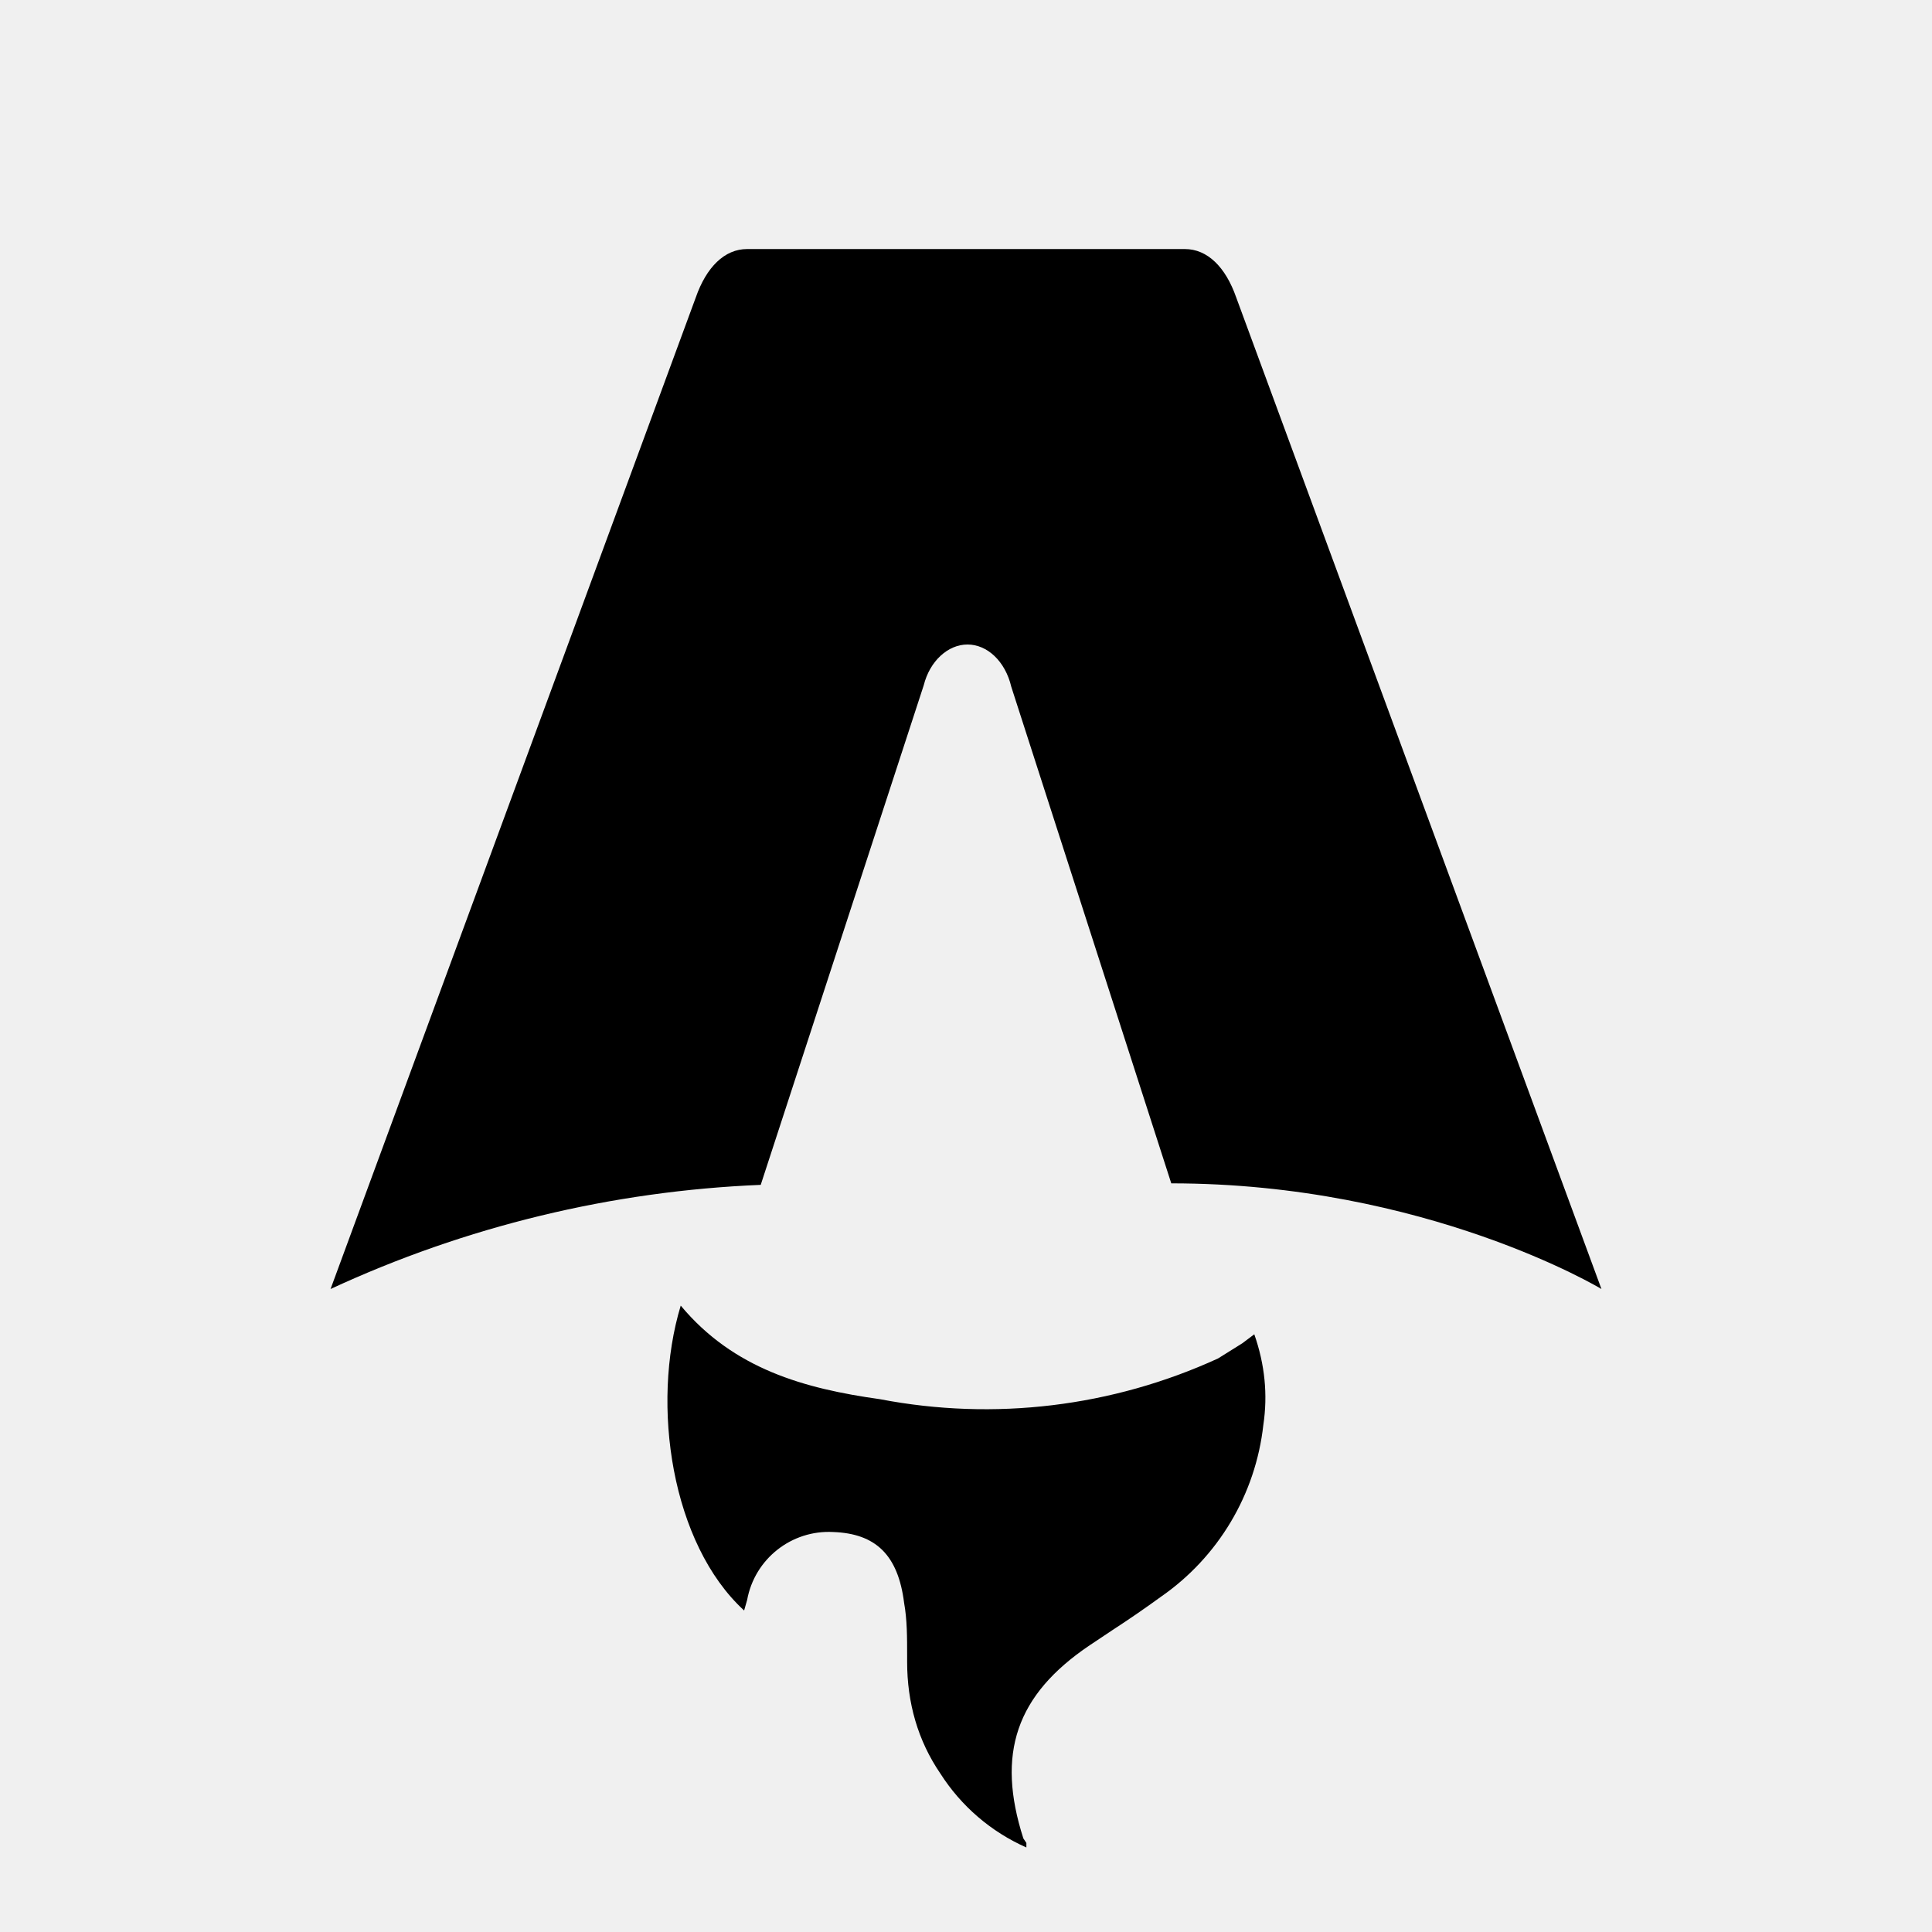
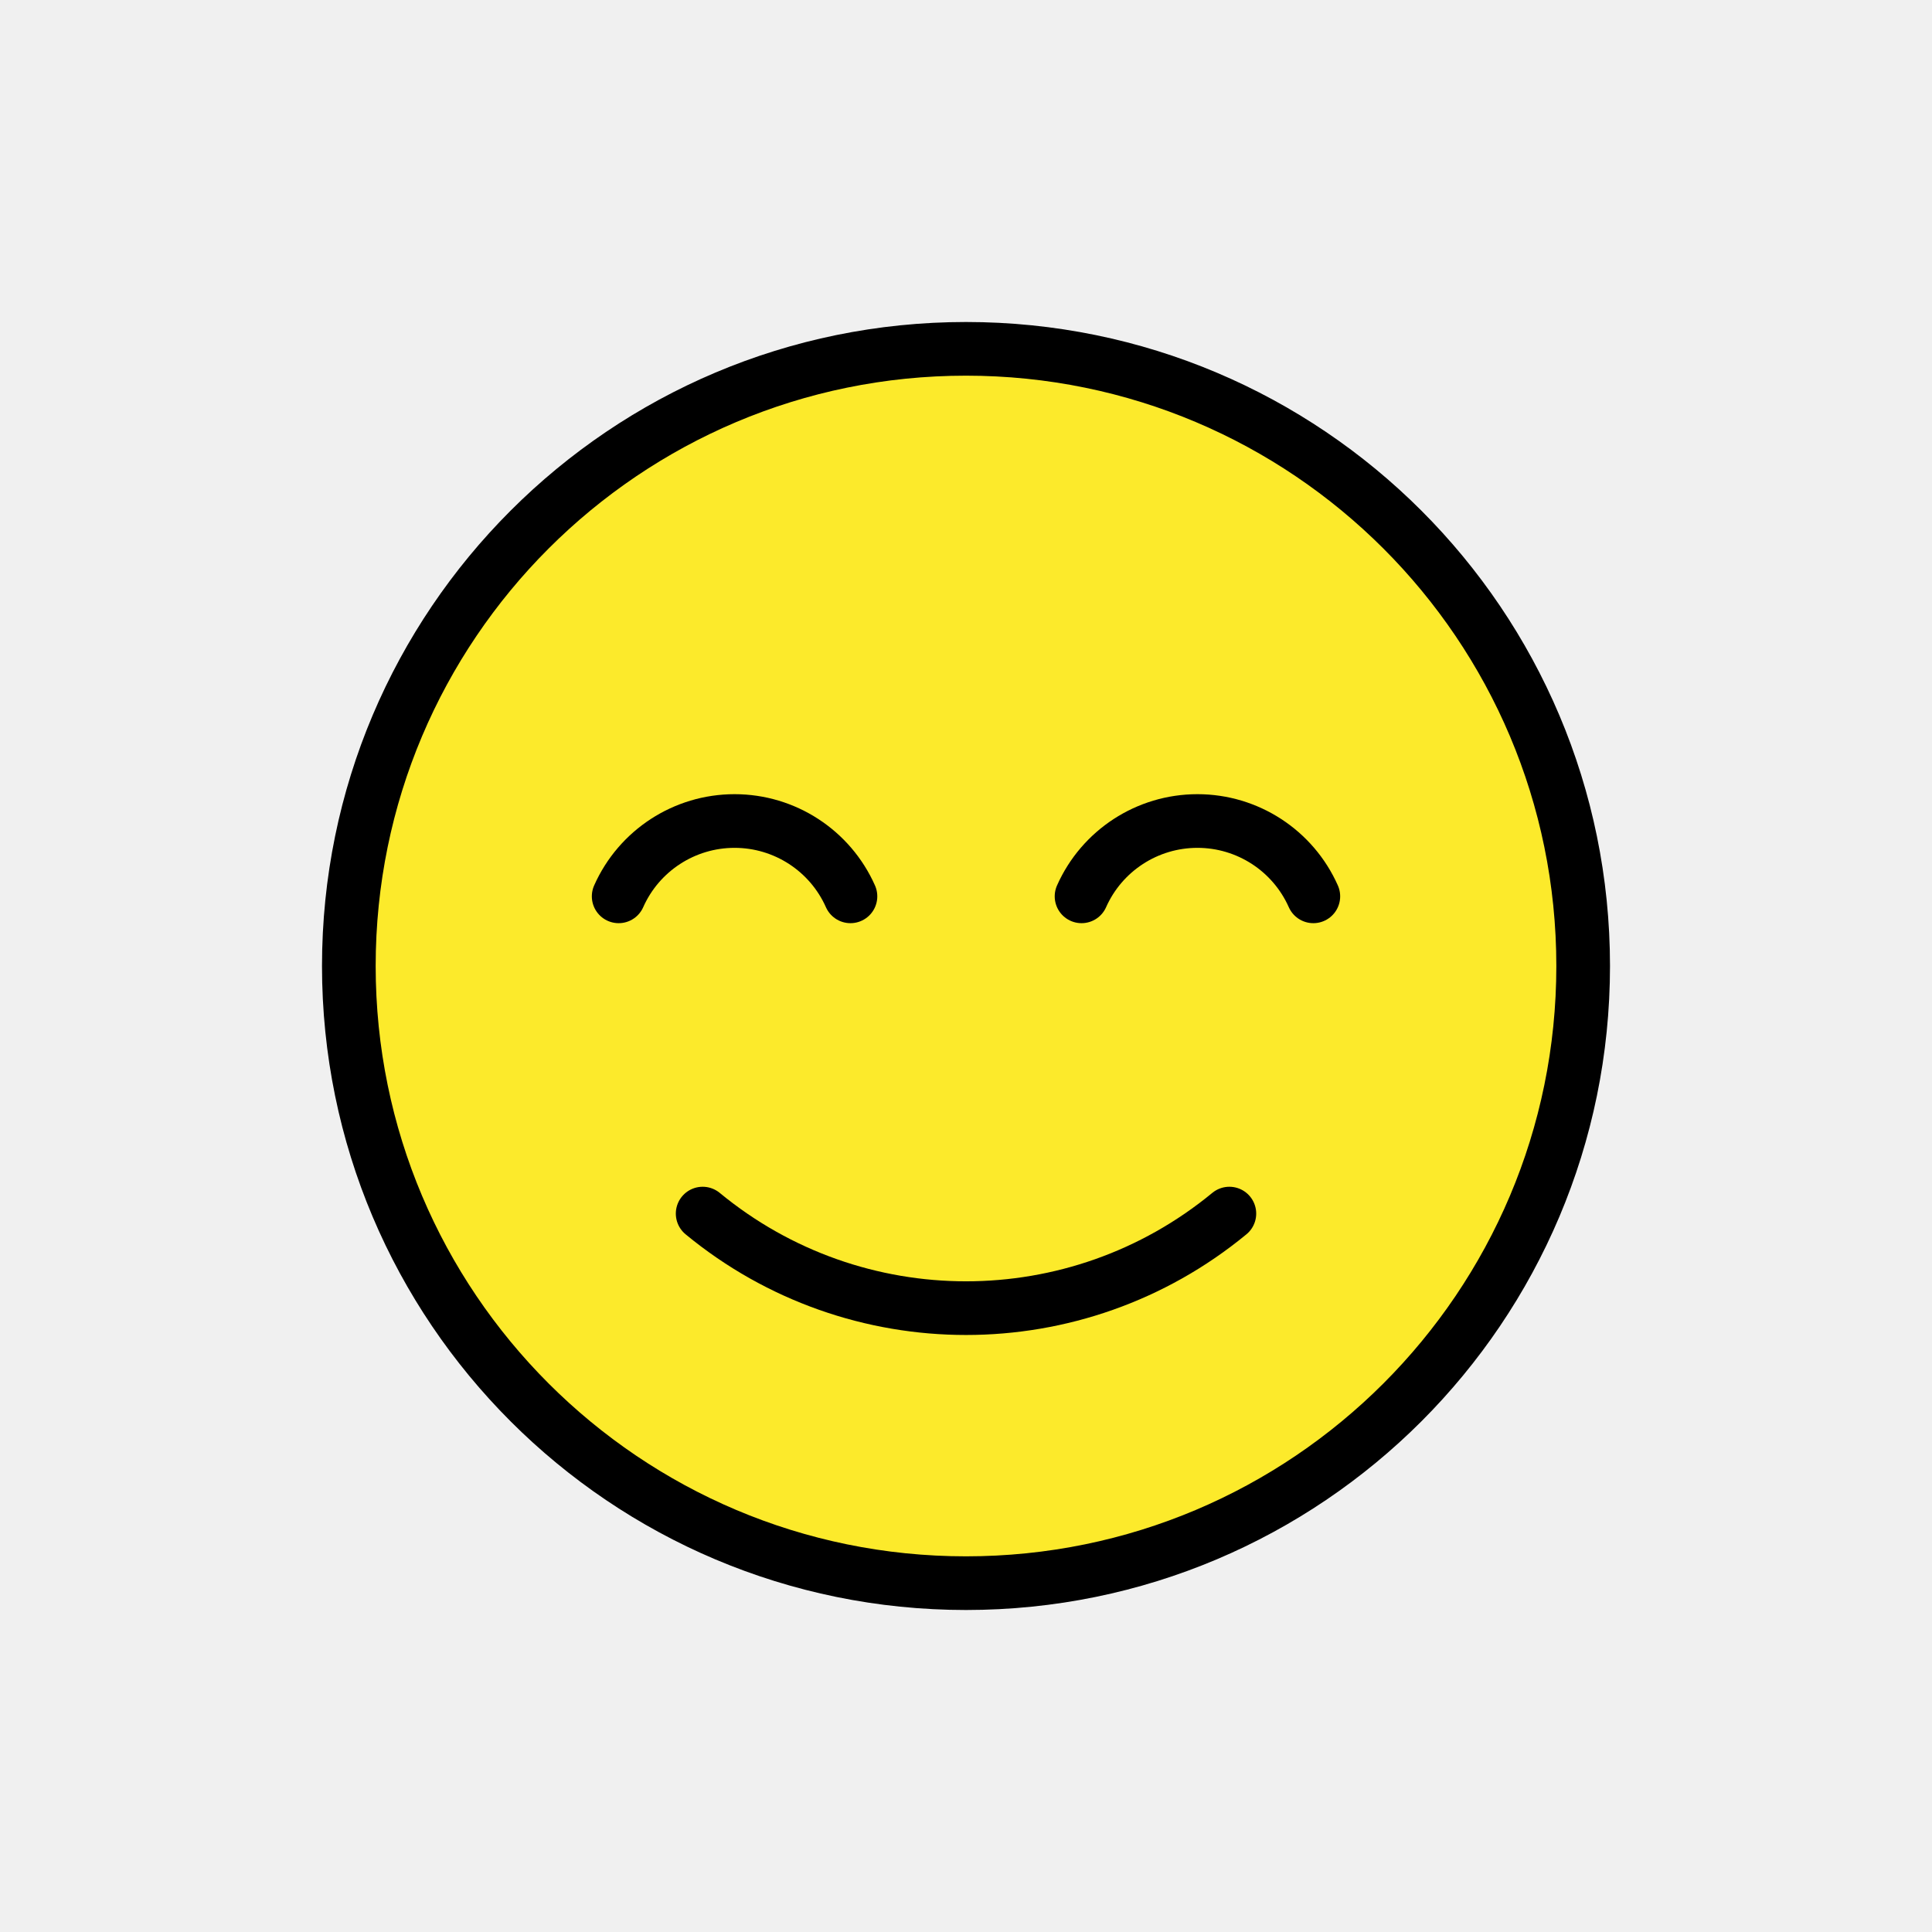
- <svg xmlns="http://www.w3.org/2000/svg" fill="none" viewBox="0 0 128 128">
-   <path d="M50.4 78.5a75.1 75.1 0 0 0-28.5 6.9l24.2-65.7c.7-2 1.9-3.2 3.4-3.2h29c1.5 0 2.7 1.2 3.4 3.2l24.2 65.7s-11.6-7-28.5-7L67 45.5c-.4-1.7-1.6-2.8-2.9-2.8-1.3 0-2.5 1.1-2.9 2.7L50.4 78.5Zm-1.1 28.2Zm-4.2-20.2c-2 6.6-.6 15.8 4.2 20.2a17.5 17.5 0 0 1 .2-.7 5.5 5.5 0 0 1 5.7-4.5c2.8.1 4.3 1.5 4.7 4.7.2 1.1.2 2.3.2 3.5v.4c0 2.7.7 5.2 2.2 7.4a13 13 0 0 0 5.7 4.9v-.3l-.2-.3c-1.8-5.6-.5-9.5 4.4-12.8l1.5-1a73 73 0 0 0 3.2-2.2 16 16 0 0 0 6.8-11.4c.3-2 .1-4-.6-6l-.8.6-1.6 1a37 37 0 0 1-22.4 2.7c-5-.7-9.7-2-13.2-6.2Z" />
-   <style>
-         path { fill: #000; }
-         @media (prefers-color-scheme: dark) {
-             path { fill: #FFF; }
-         }
-     </style>
+ <svg xmlns="http://www.w3.org/2000/svg" id="emoji" viewBox="0 0 72 72">
+   <g id="color">
+     <circle cx="36" cy="36" r="23" fill="#fcea2b" />
+   </g>
+   <g id="hair" />
+   <g id="skin" />
+   <g id="skin-shadow" />
+   <g id="line">
+     <circle cx="36" cy="36" r="23" fill="none" stroke="#000" stroke-linecap="round" stroke-linejoin="round" stroke-width="2" />
+     <path fill="none" stroke="#000" stroke-linecap="round" stroke-linejoin="round" stroke-width="2" d="M45.815,45.227a15.429,15.429,0,0,1-19.629,0" />
+     <path fill="none" stroke="#000" stroke-linecap="round" stroke-miterlimit="10" stroke-width="2" d="M31.694,33.404a4.726,4.726,0,0,0-8.638,0" />
+     <path fill="none" stroke="#000" stroke-linecap="round" stroke-miterlimit="10" stroke-width="2" d="M48.944,33.404a4.726,4.726,0,0,0-8.638,0" />
+   </g>
</svg>
